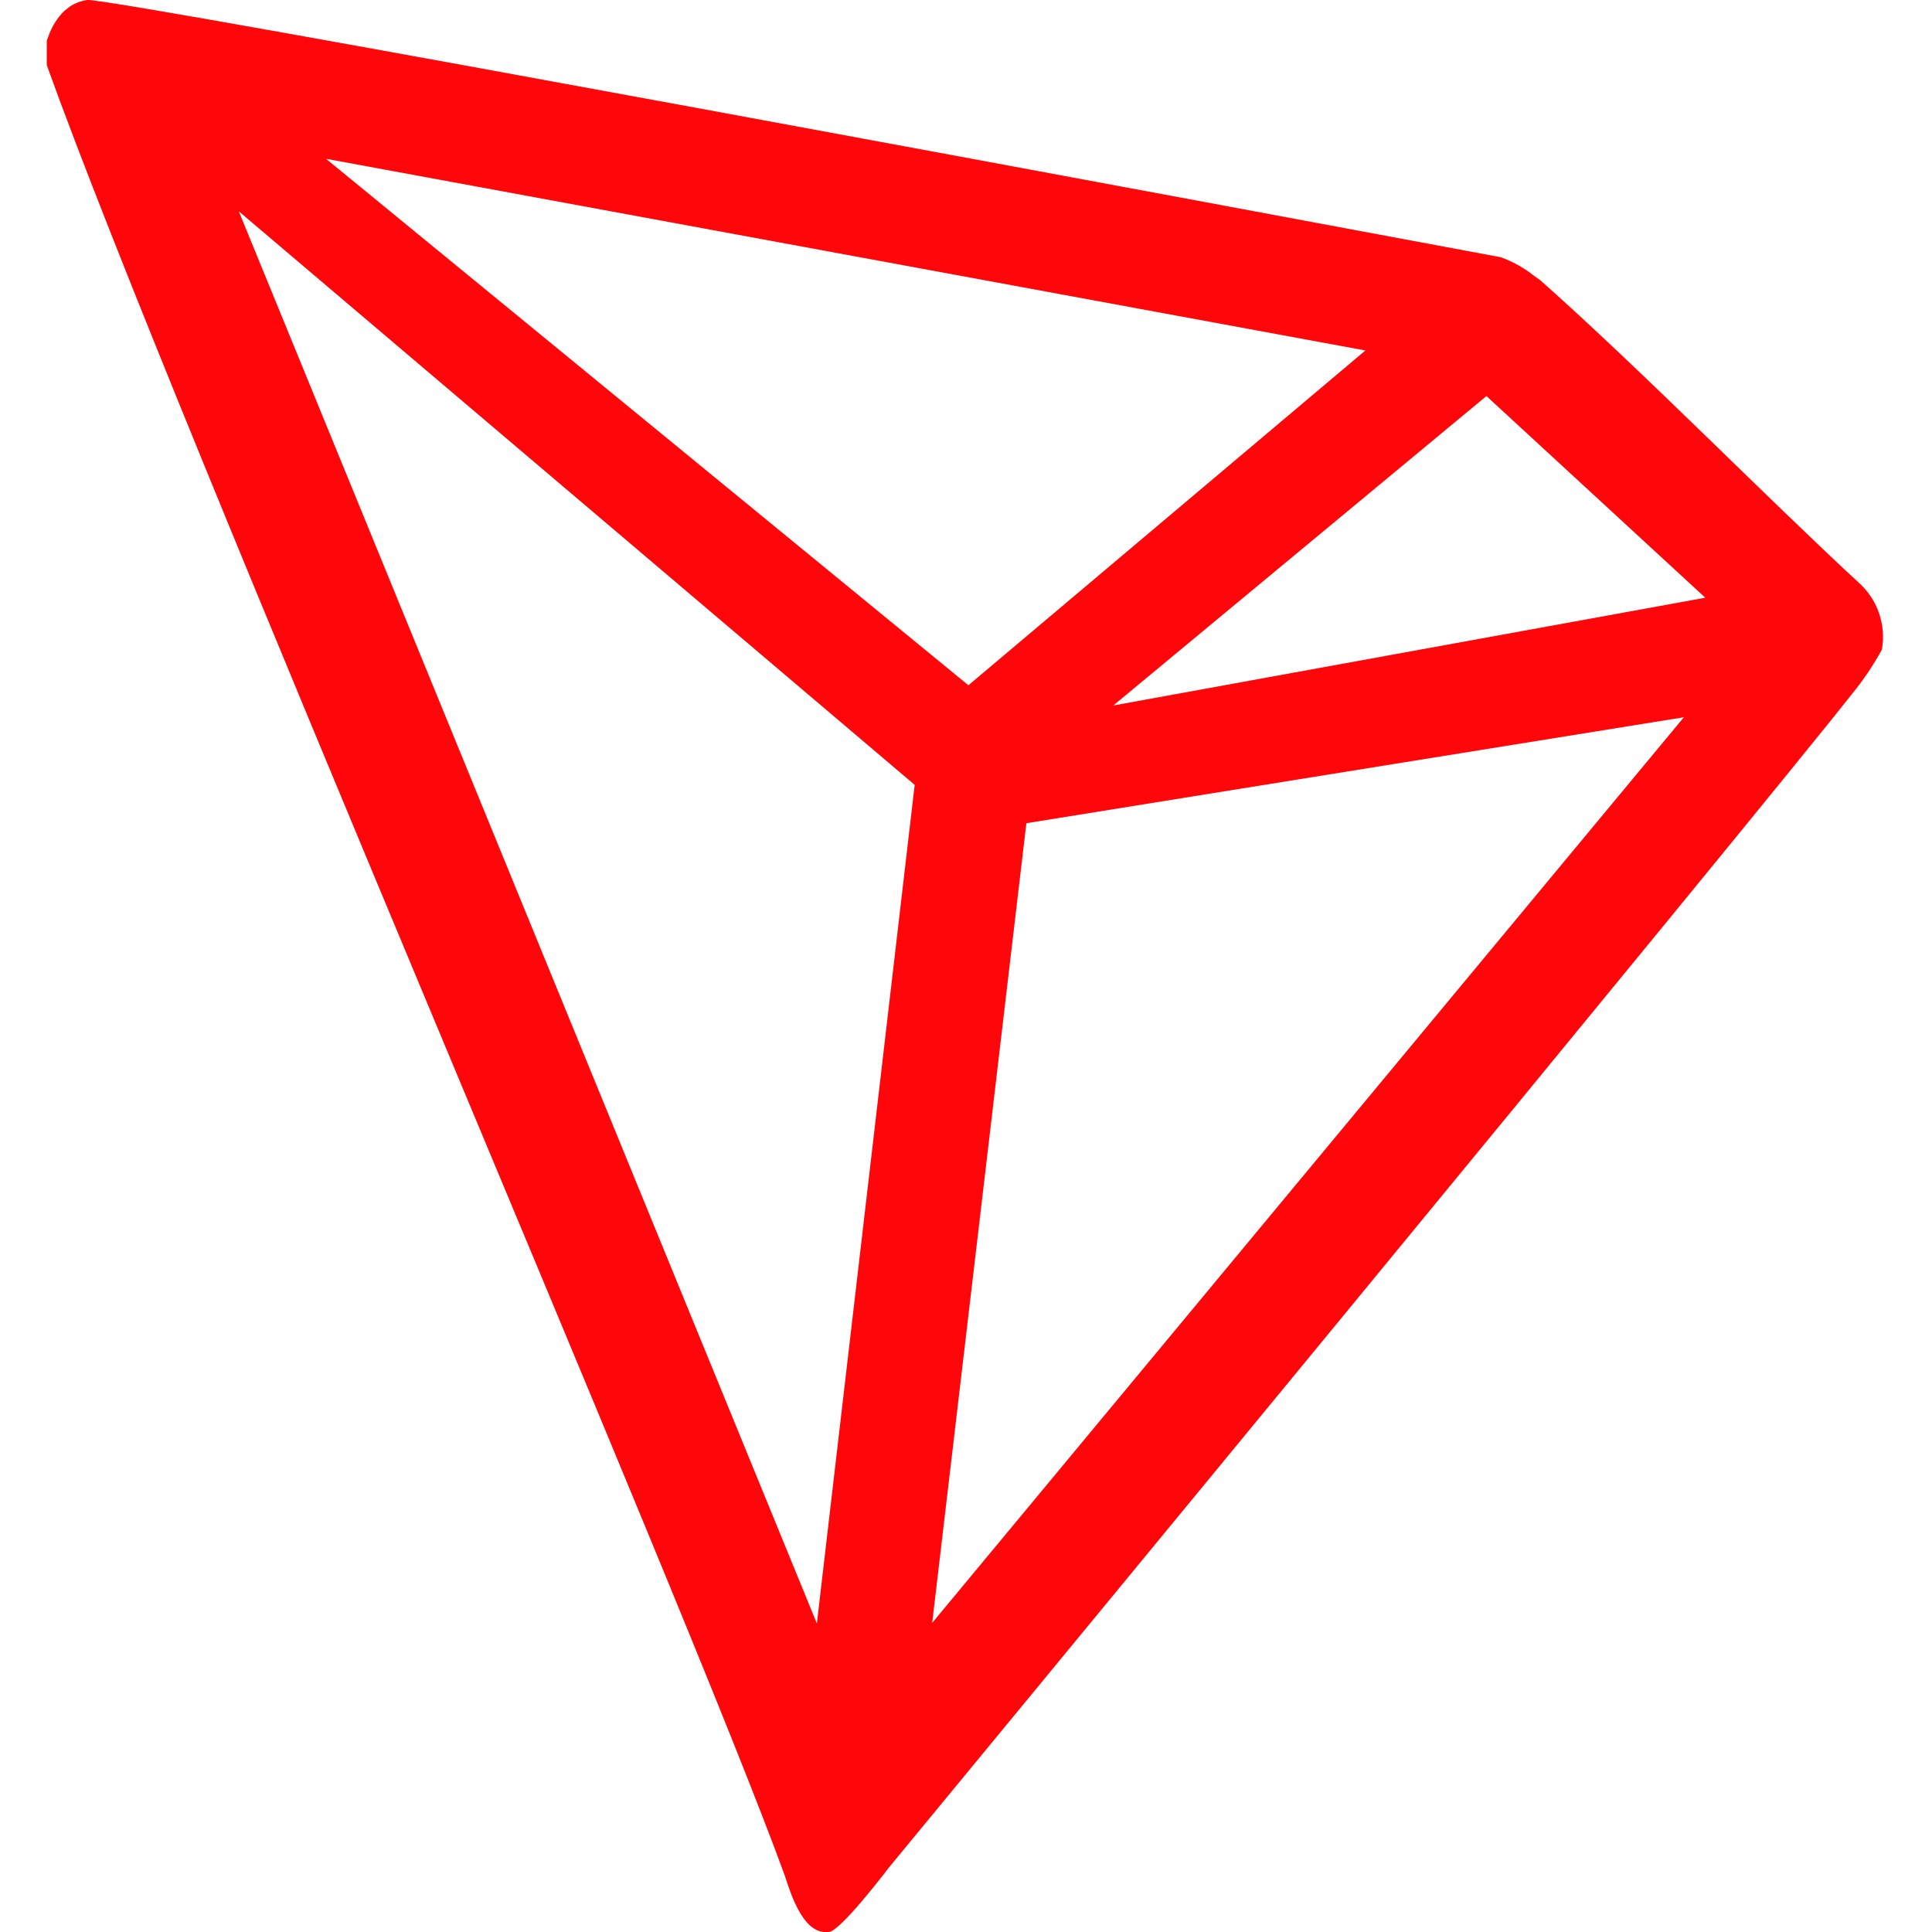
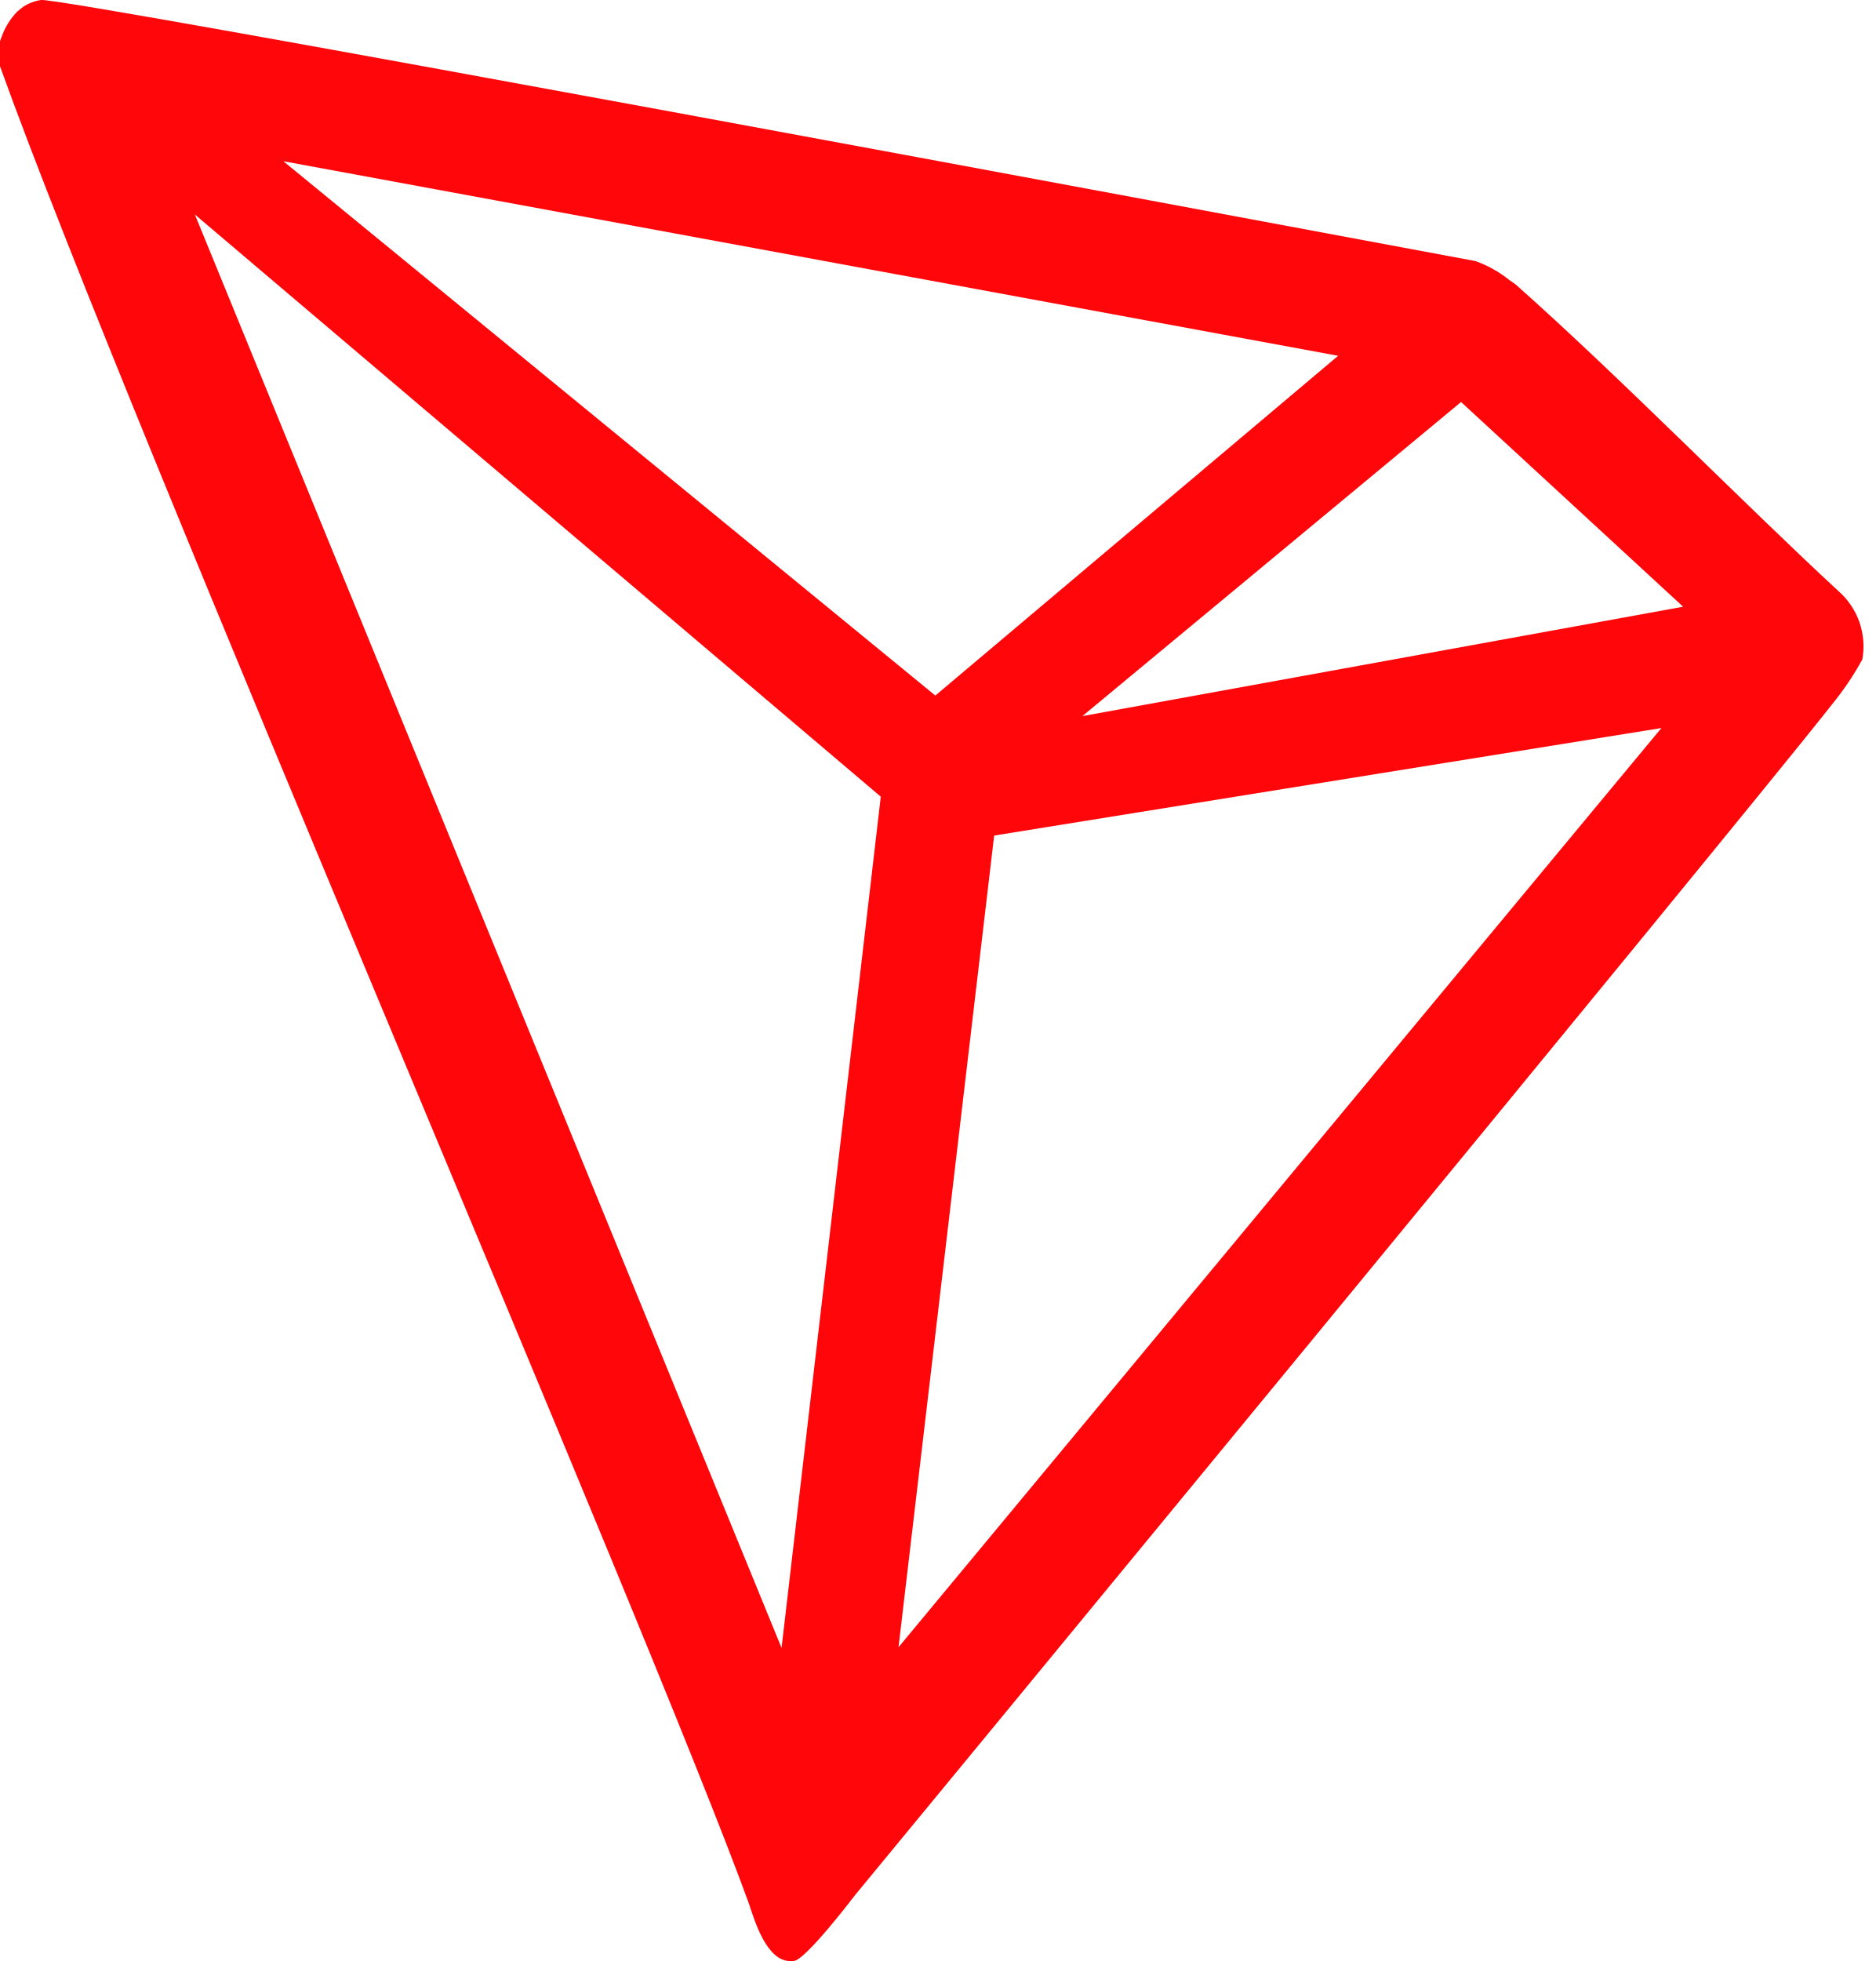
- <svg xmlns="http://www.w3.org/2000/svg" id="Calque_1" data-name="Calque 1" viewBox="0 0 64 64">
-   <defs>
-     <style>.cls-1{fill:#ff060a;}</style>
-   </defs>
-   <g id="tron">
-     <path class="cls-1" d="M61.55,19.28c-3-2.77-7.15-7-10.53-10l-.2-.14a3.82,3.82,0,0,0-1.11-.62l0,0C41.56,7,3.63-.09,2.89,0a1.4,1.4,0,0,0-.58.22L2.12.37a2.23,2.23,0,0,0-.52.84l-.05.13v.71l0,.11C5.82,14.05,22.68,53,26,62.14c.2.62.58,1.8,1.29,1.86h.16c.38,0,2-2.14,2-2.14S58.41,26.74,61.34,23a9.46,9.46,0,0,0,1-1.48A2.41,2.41,0,0,0,61.55,19.28ZM36.88,23.37,49.24,13.12l7.25,6.68Zm-4.8-.67L10.8,5.26l34.43,6.35ZM34,27.27l21.78-3.51-24.9,30ZM7.91,7,30.3,26,27.06,53.78Z" />
-   </g>
+ <svg xmlns="http://www.w3.org/2000/svg" width="22" height="23" viewBox="0 0 22 23" fill="none">
+   <path d="M21.562 6.929C20.484 5.934 18.993 4.413 17.778 3.335L17.706 3.285C17.587 3.189 17.452 3.114 17.308 3.062C14.379 2.516 0.748 -0.032 0.482 0C0.407 0.011 0.336 0.038 0.273 0.079L0.205 0.133C0.121 0.219 0.057 0.322 0.018 0.435L0 0.482V0.737V0.777C1.535 5.05 7.594 19.047 8.787 22.332C8.859 22.555 8.995 22.979 9.25 23H9.308C9.444 23 10.027 22.231 10.027 22.231C10.027 22.231 20.434 9.61 21.487 8.266C21.623 8.1 21.744 7.922 21.846 7.734C21.873 7.587 21.86 7.435 21.811 7.294C21.761 7.153 21.675 7.027 21.562 6.929ZM12.697 8.399L17.139 4.715L19.744 7.116L12.697 8.399ZM10.972 8.158L3.324 1.891L15.697 4.173L10.972 8.158ZM11.662 9.8L19.489 8.539L10.54 19.32L11.662 9.8ZM2.286 2.516L10.332 9.344L9.168 19.328L2.286 2.516Z" fill="#FF060A" />
</svg>
